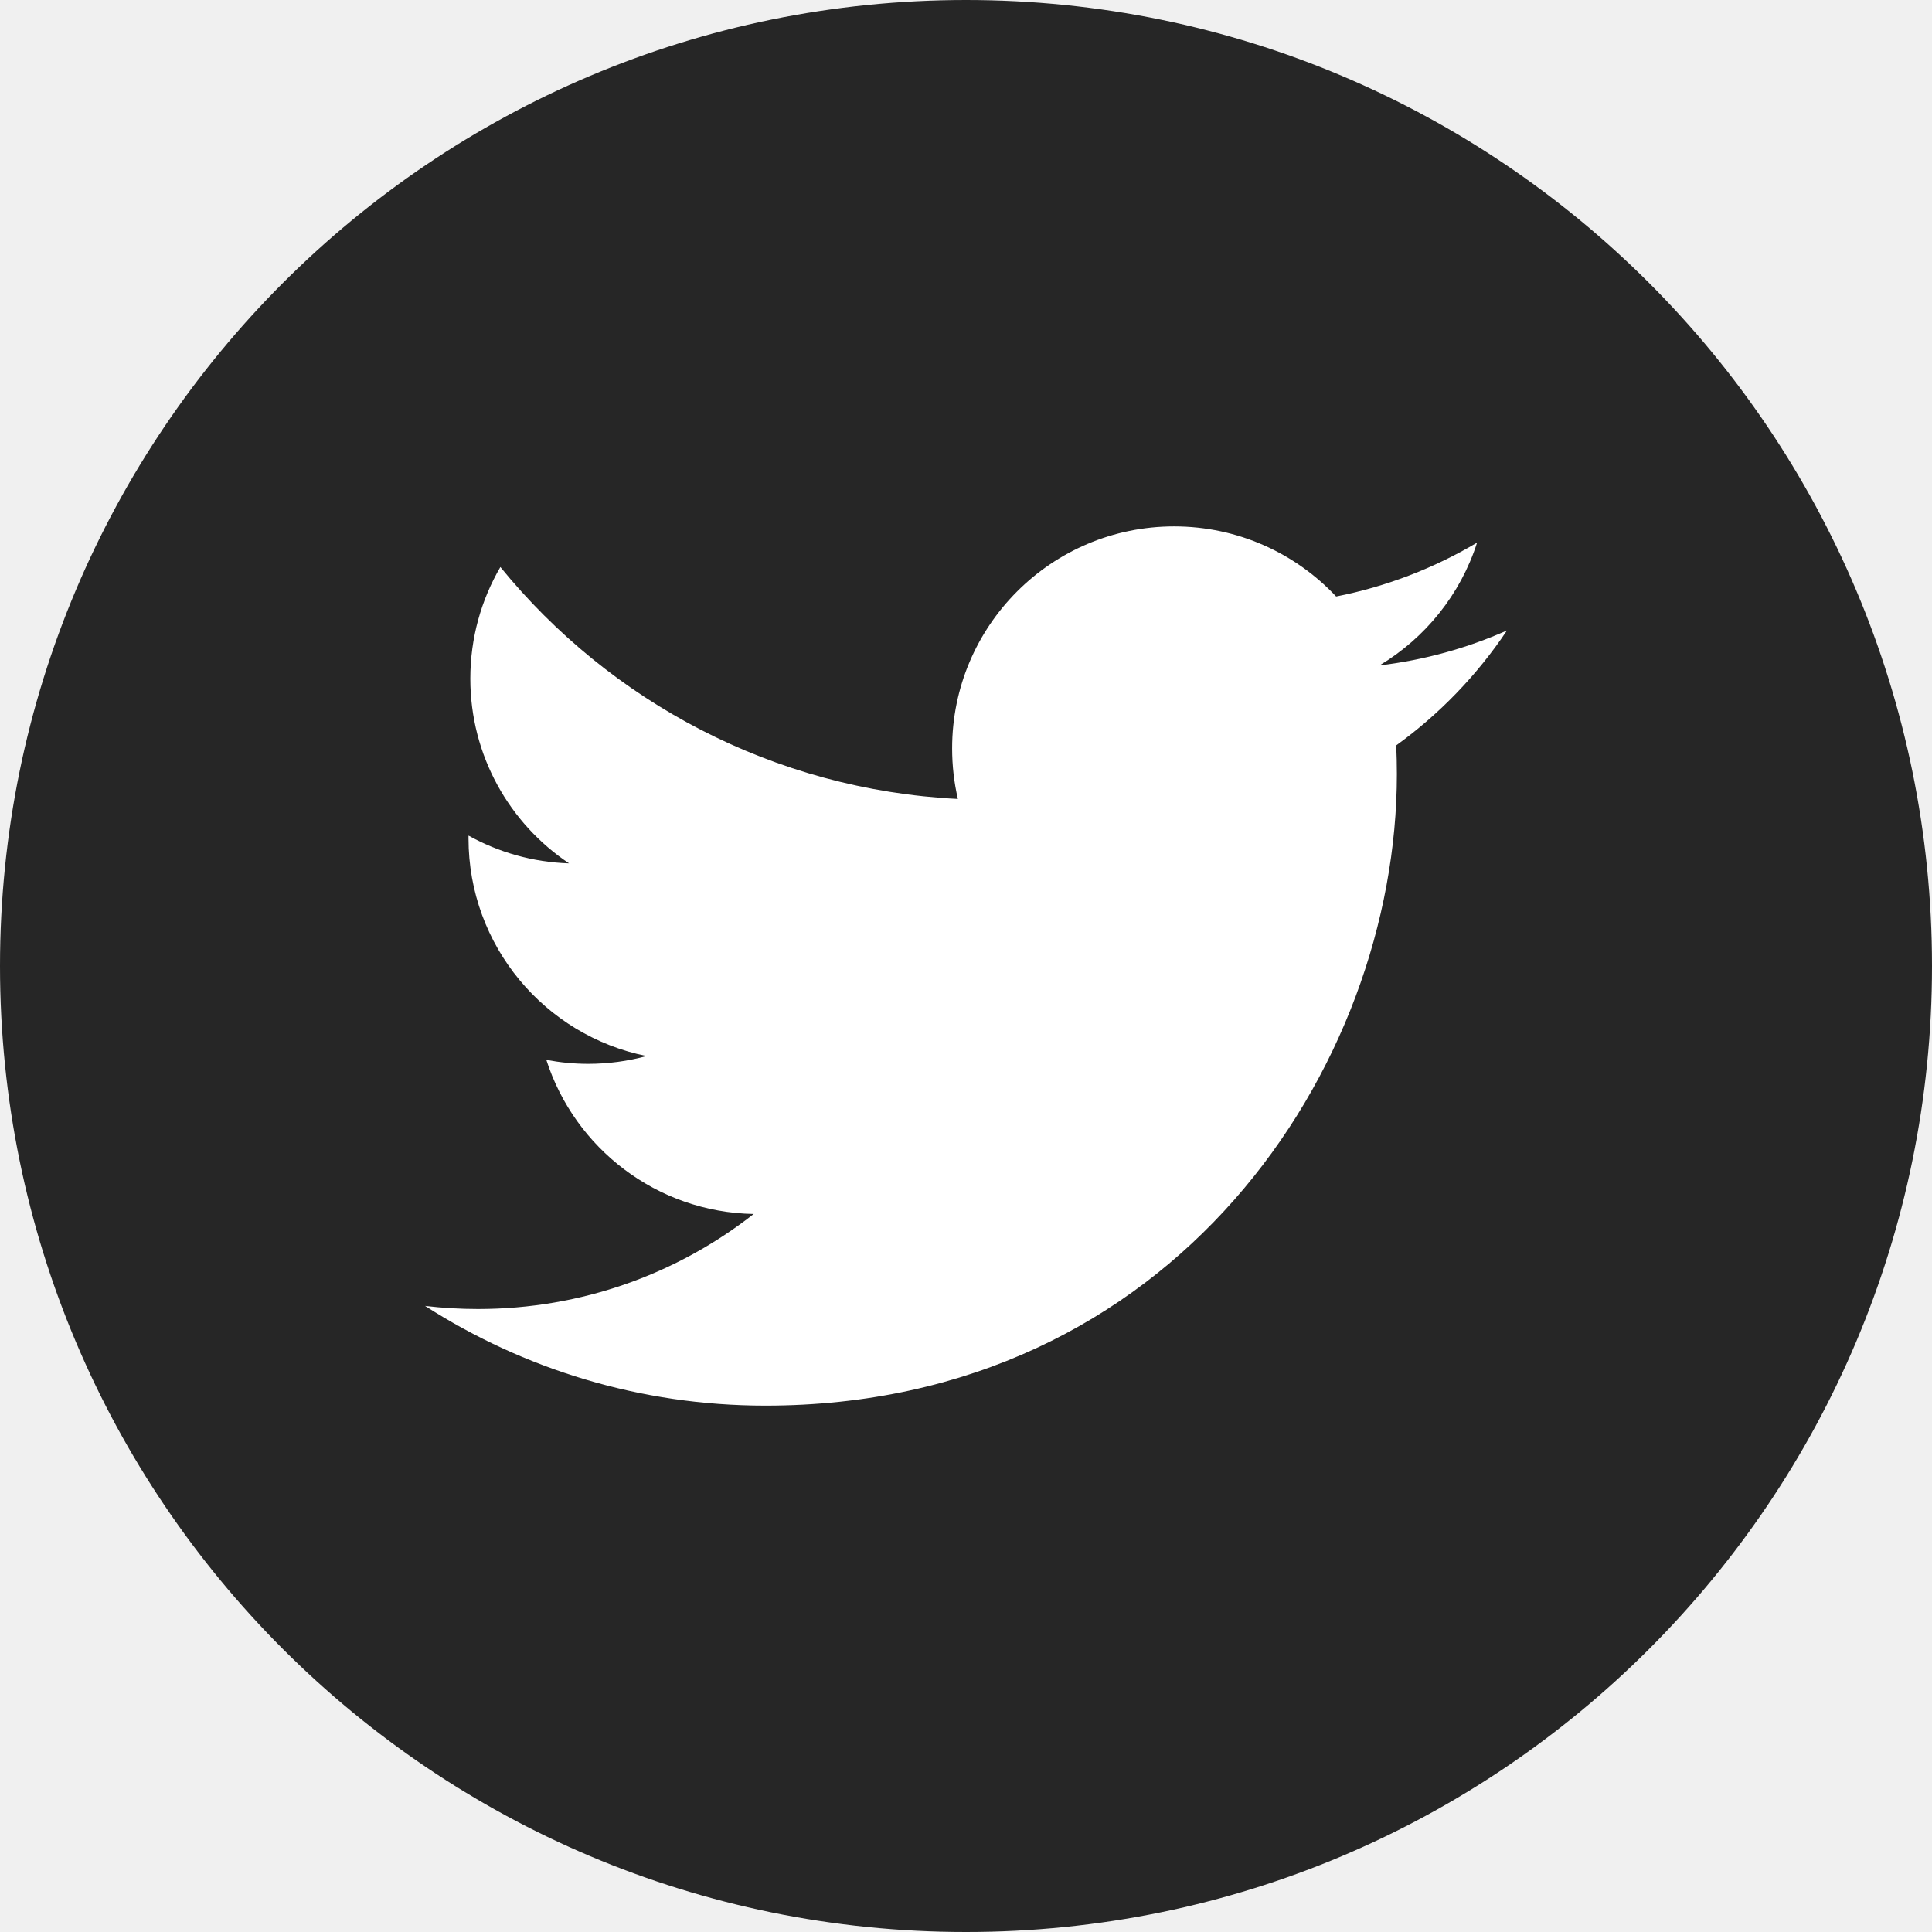
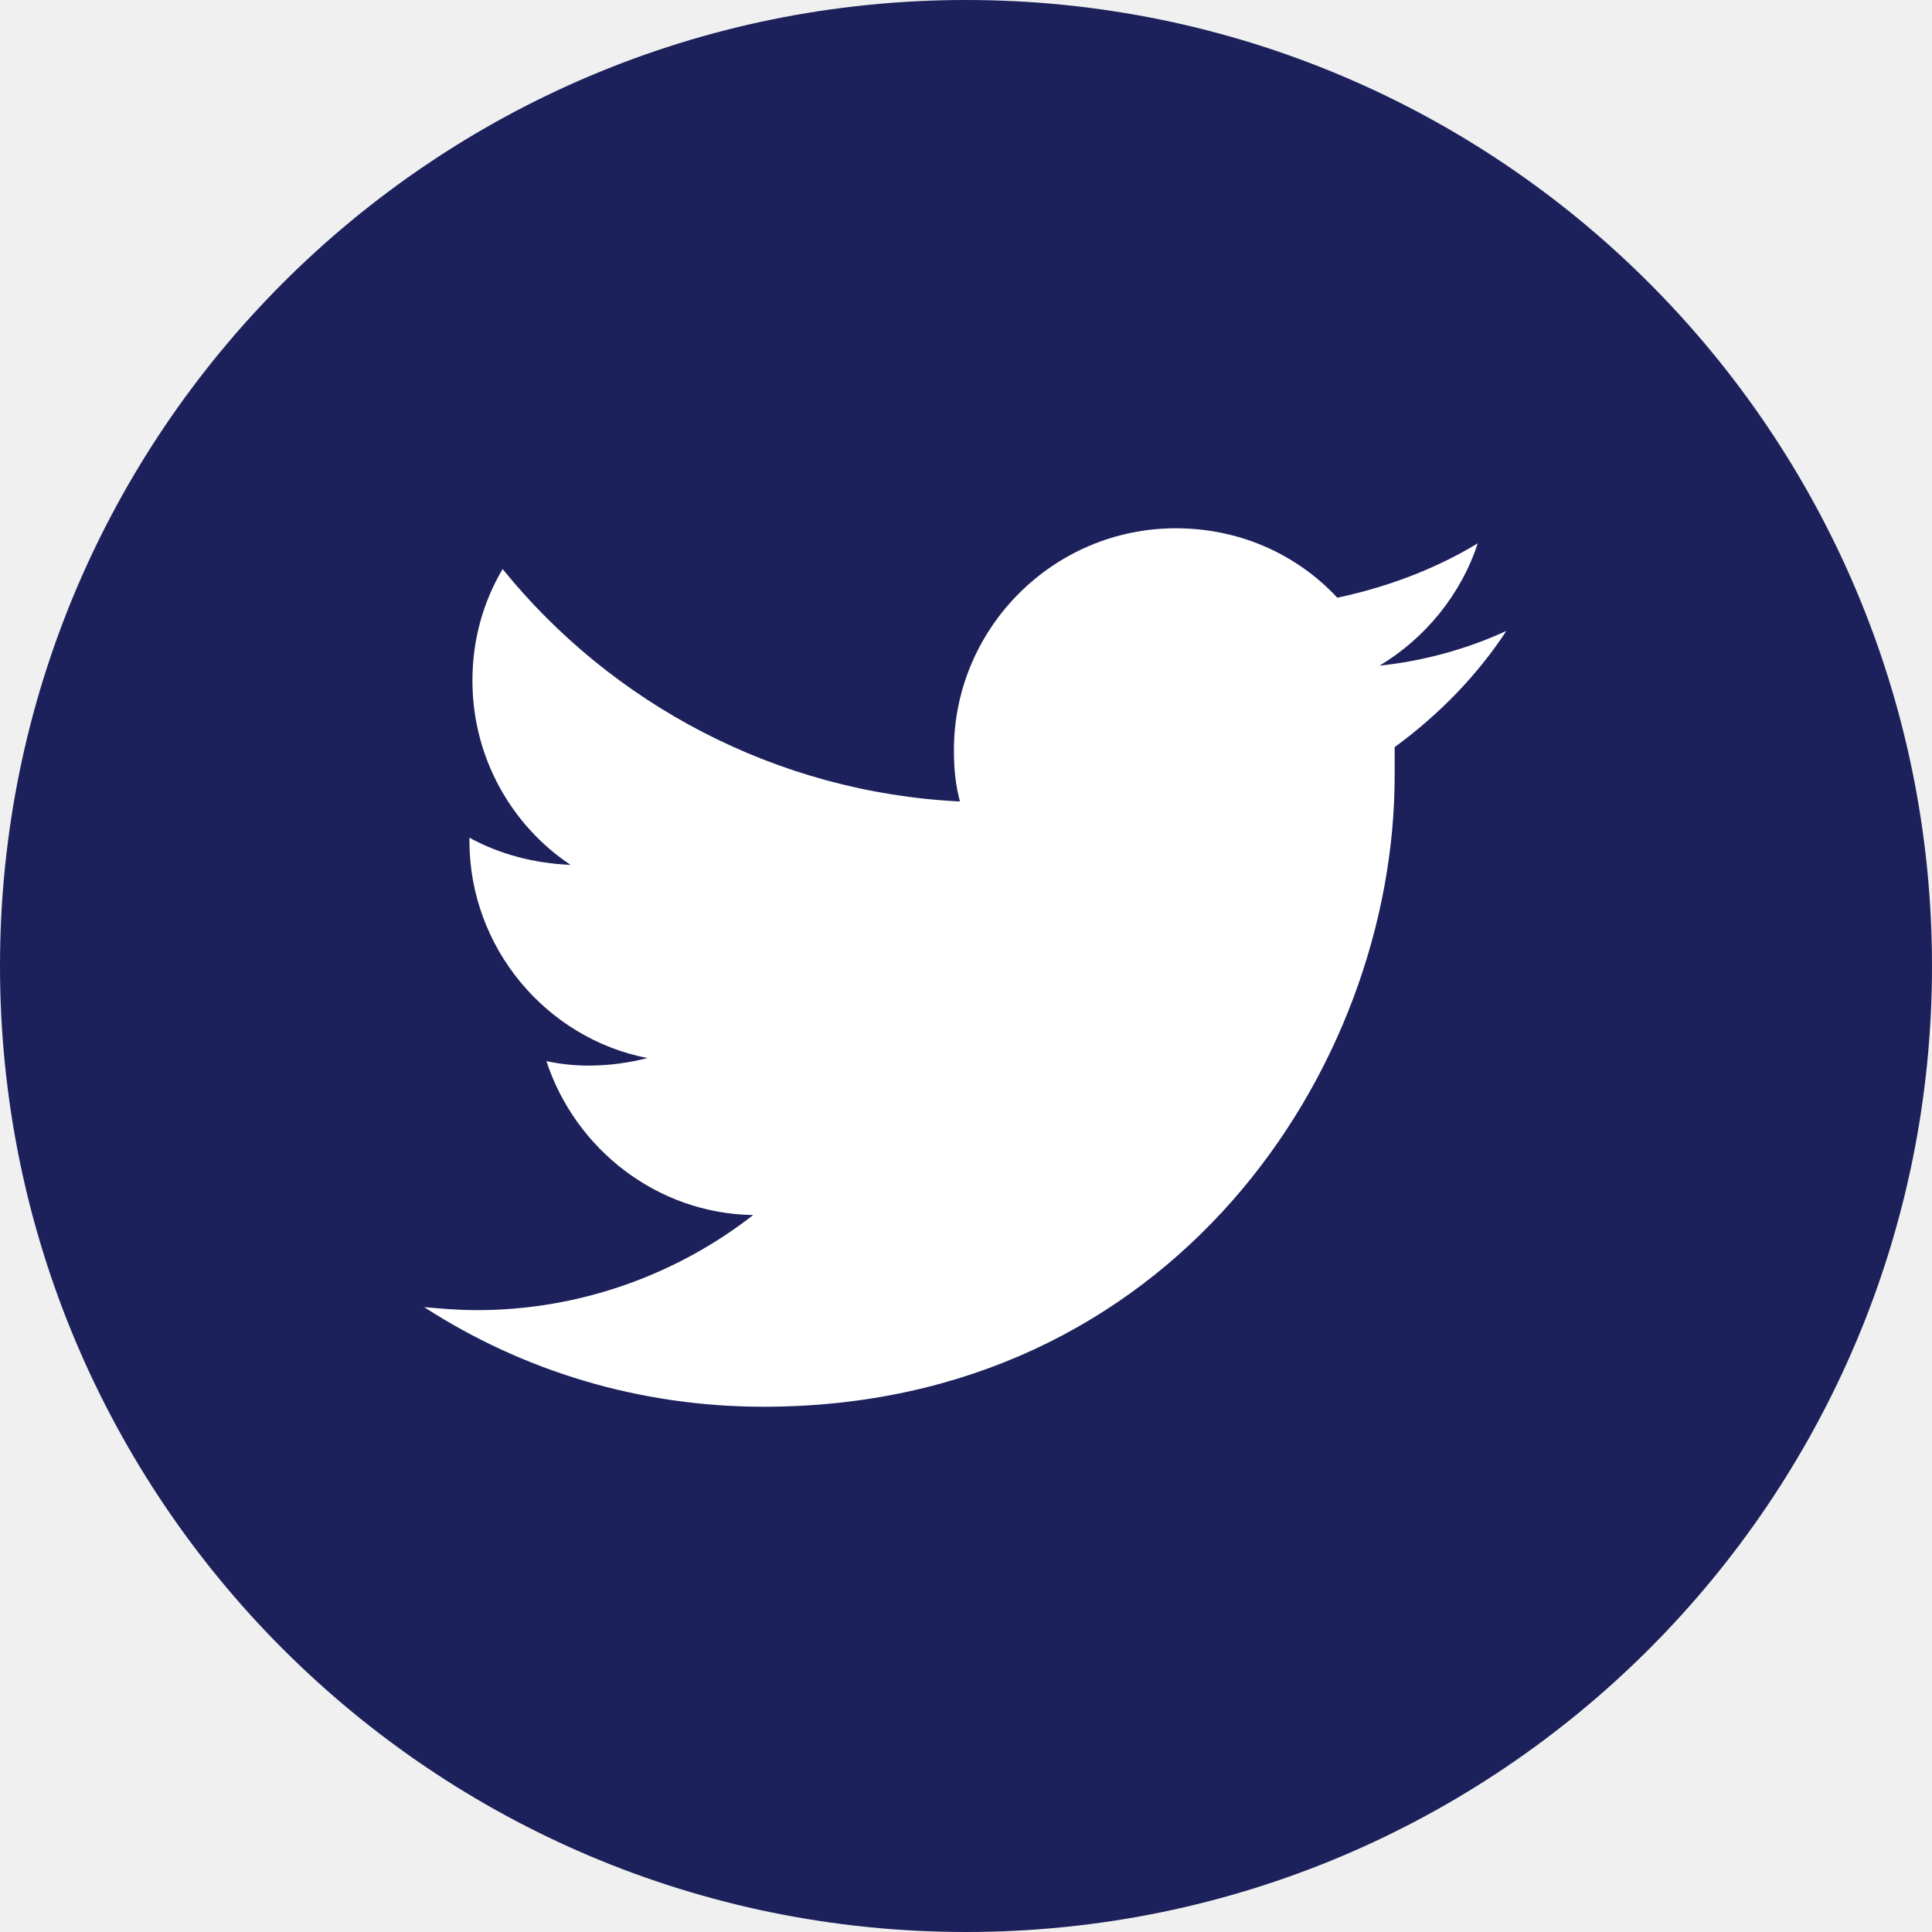
- <svg xmlns="http://www.w3.org/2000/svg" version="1.1" id="Twitter" x="0px" y="0px" viewBox="0 0 128 128" enable-background="new 0 0 128 128" xml:space="preserve">
+ <svg xmlns="http://www.w3.org/2000/svg" version="1.1" id="Twitter" x="0px" y="0px" viewBox="0 0 128 128" style="enable-background:new 0 0 128 128;" xml:space="preserve">
+   <style type="text/css">
+ 	.st0{fill:#1D215B;}
+ 	.st1{fill:#FFFFFF;}
+ </style>
  <g>
-     <circle id="twitter-back" fill="#262626" cx="64" cy="64" r="64" />
-     <path id="twitter-twitter" fill="#FFFFFF" d="M99.84,41.77c-2.637,1.17-5.471,1.96-8.446,2.316   c3.035-1.82,5.368-4.702,6.466-8.136c-2.841,1.685-5.988,2.91-9.338,3.569   c-2.683-2.858-6.505-4.644-10.734-4.644c-8.123,0-14.707,6.584-14.707,14.705c0,1.153,0.13,2.275,0.381,3.352   c-12.222-0.613-23.058-6.468-30.311-15.365c-1.266,2.171-1.991,4.698-1.991,7.393c0,5.101,2.596,9.602,6.542,12.24   c-2.411-0.076-4.678-0.738-6.661-1.839c-0.001,0.061-0.001,0.123-0.001,0.185c0,7.125,5.069,13.068,11.797,14.42   c-1.234,0.336-2.534,0.516-3.874,0.516c-0.948,0-1.869-0.093-2.767-0.264c1.872,5.842,7.302,10.094,13.738,10.212   c-5.033,3.945-11.374,6.296-18.265,6.296c-1.187,0-2.357-0.069-3.507-0.205c6.508,4.173,14.238,6.606,22.543,6.606   c27.05,0,41.842-22.408,41.842-41.842c0-0.638-0.015-1.272-0.043-1.902C95.375,47.309,97.869,44.719,99.84,41.77   z" />
+     <circle id="twitter-back" class="st0" cx="64" cy="64" r="64" />
+     <path id="twitter-twitter" class="st1" d="M99.8,41.8c-2.6,1.2-5.5,2-8.4,2.3c3-1.8,5.4-4.7,6.5-8.1c-2.8,1.7-6,2.9-9.3,3.6   c-2.7-2.9-6.5-4.6-10.7-4.6c-8.1,0-14.7,6.6-14.7,14.7c0,1.2,0.1,2.3,0.4,3.4c-12.2-0.6-23.1-6.5-30.3-15.4c-1.3,2.2-2,4.7-2,7.4   c0,5.1,2.6,9.6,6.5,12.2c-2.4-0.1-4.7-0.7-6.7-1.8c0,0.1,0,0.1,0,0.2c0,7.1,5.1,13.1,11.8,14.4c-1.2,0.3-2.5,0.5-3.9,0.5   c-0.9,0-1.9-0.1-2.8-0.3c1.9,5.8,7.3,10.1,13.7,10.2c-5,3.9-11.4,6.3-18.3,6.3c-1.2,0-2.4-0.1-3.5-0.2c6.5,4.2,14.2,6.6,22.5,6.6   c27,0,41.8-22.4,41.8-41.8c0-0.6,0-1.3,0-1.9C95.4,47.3,97.9,44.7,99.8,41.8z" />
  </g>
</svg>
